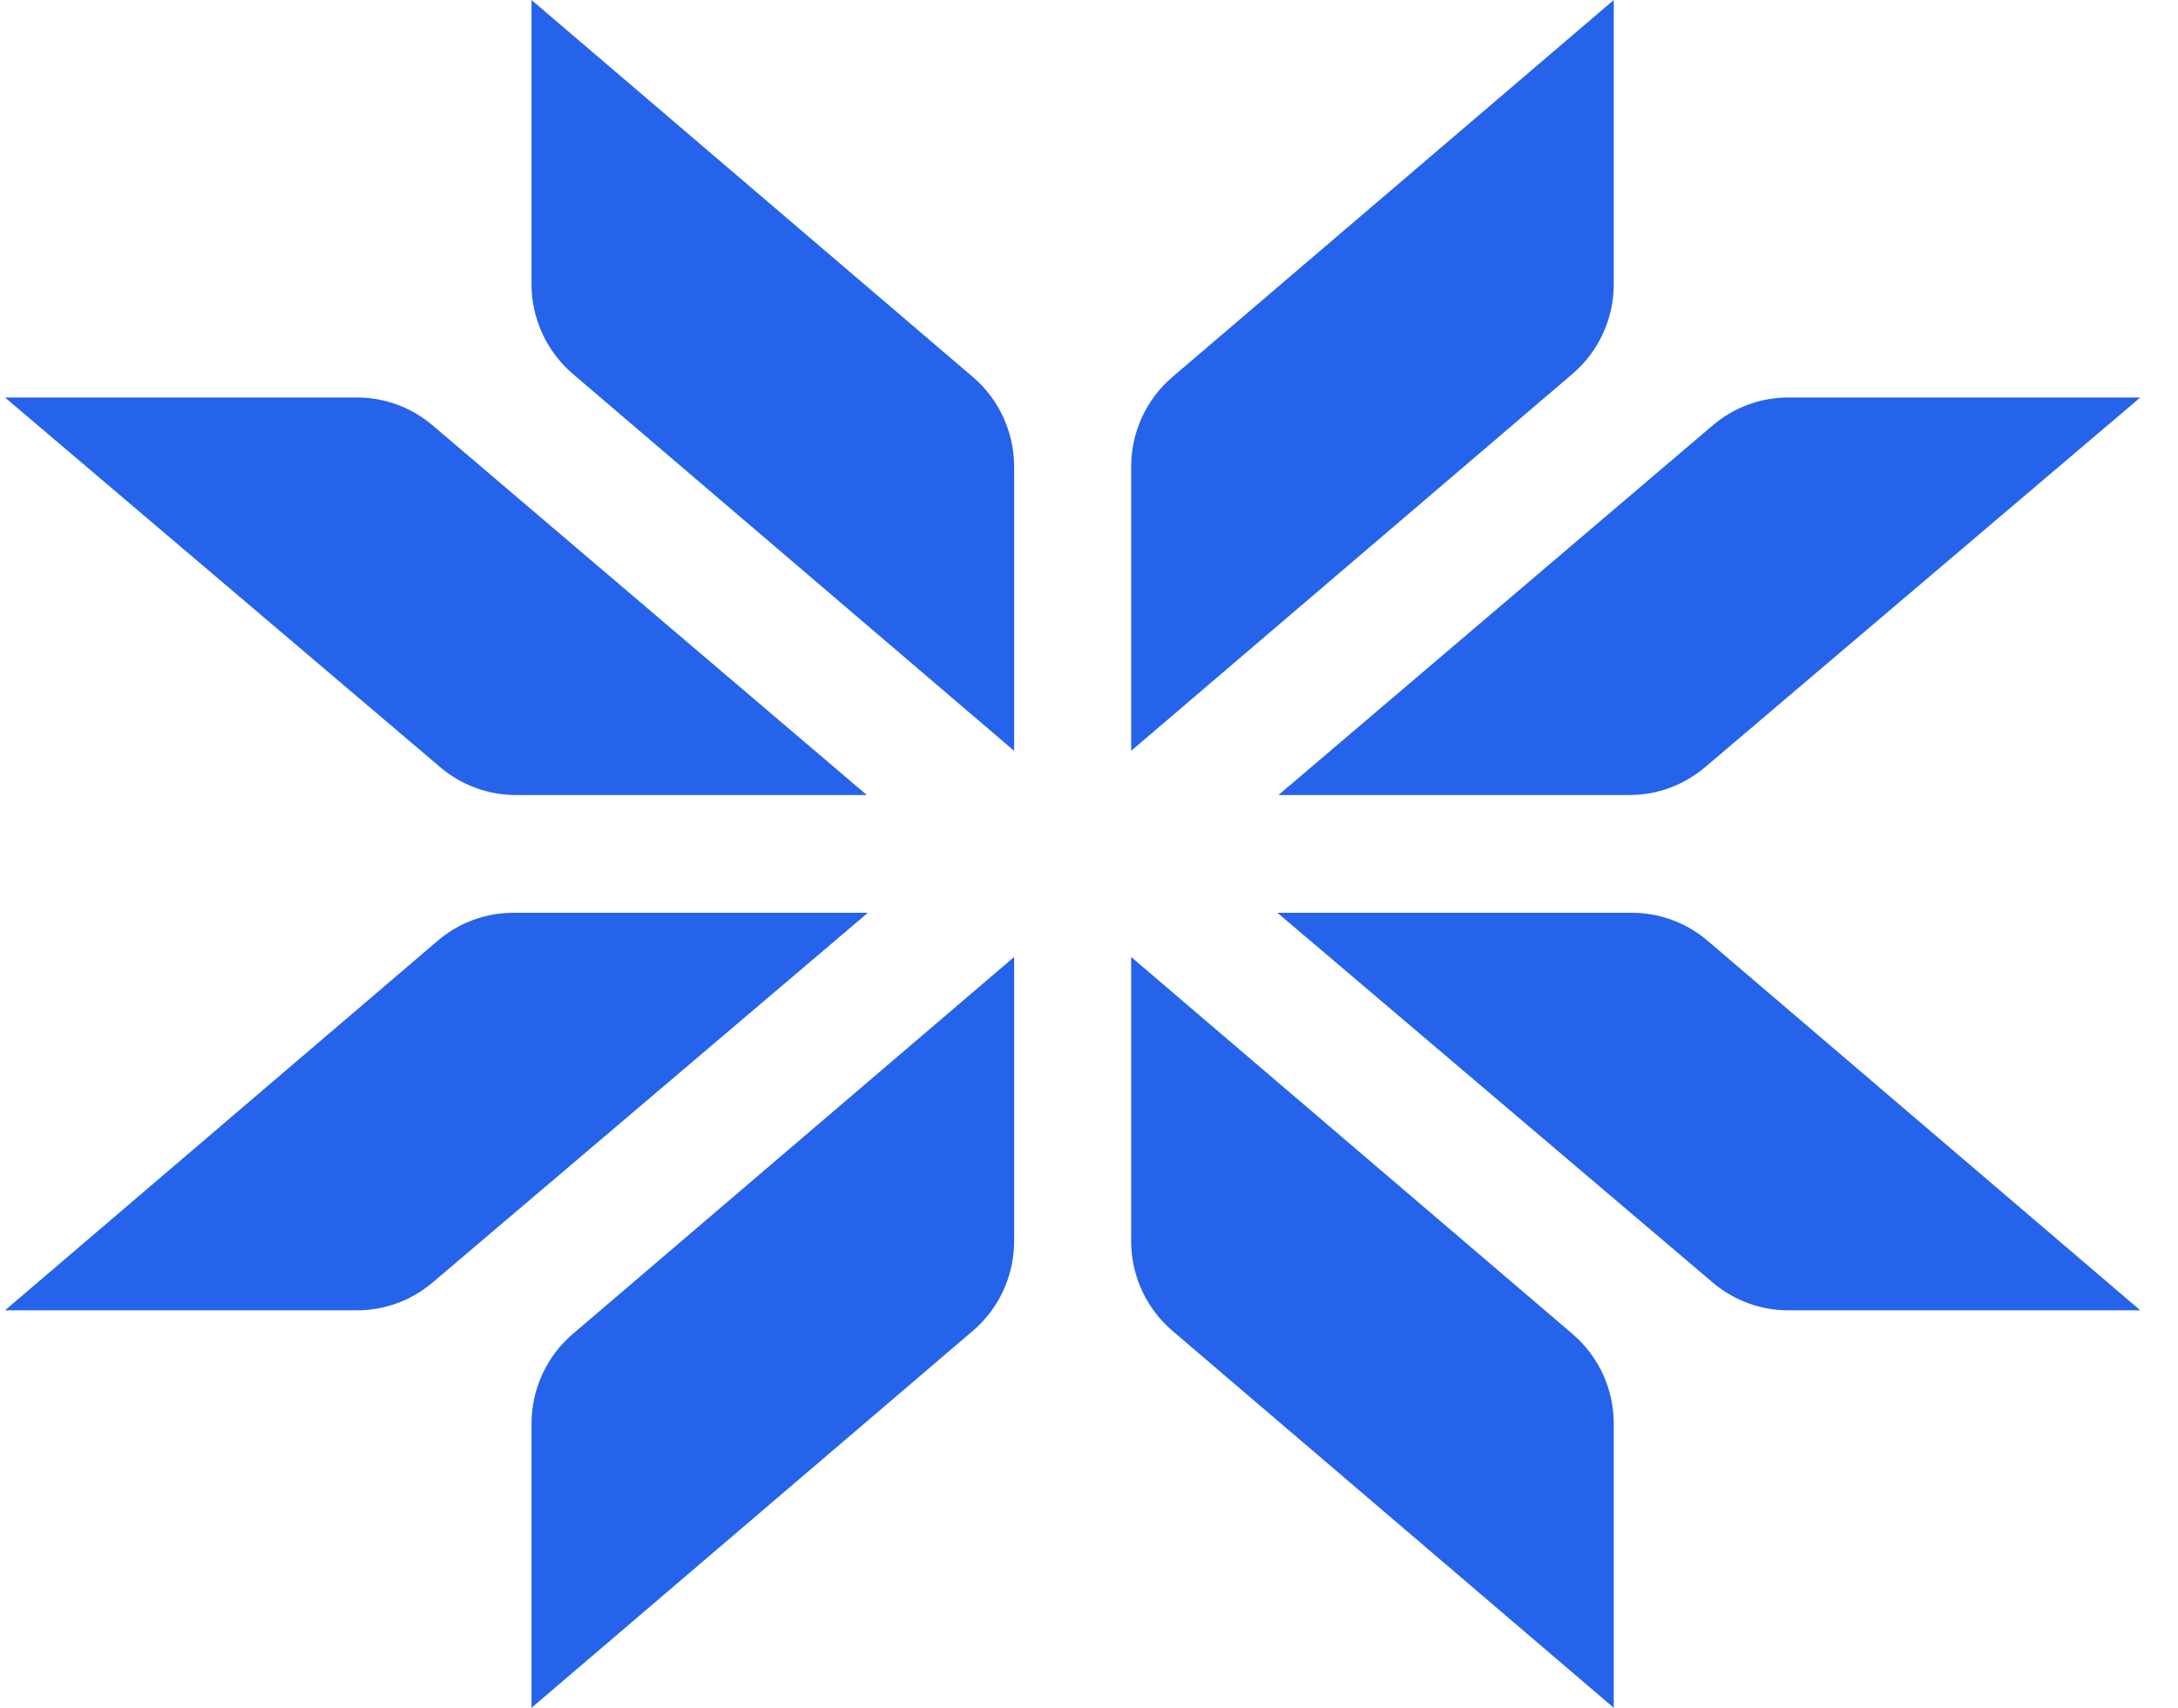
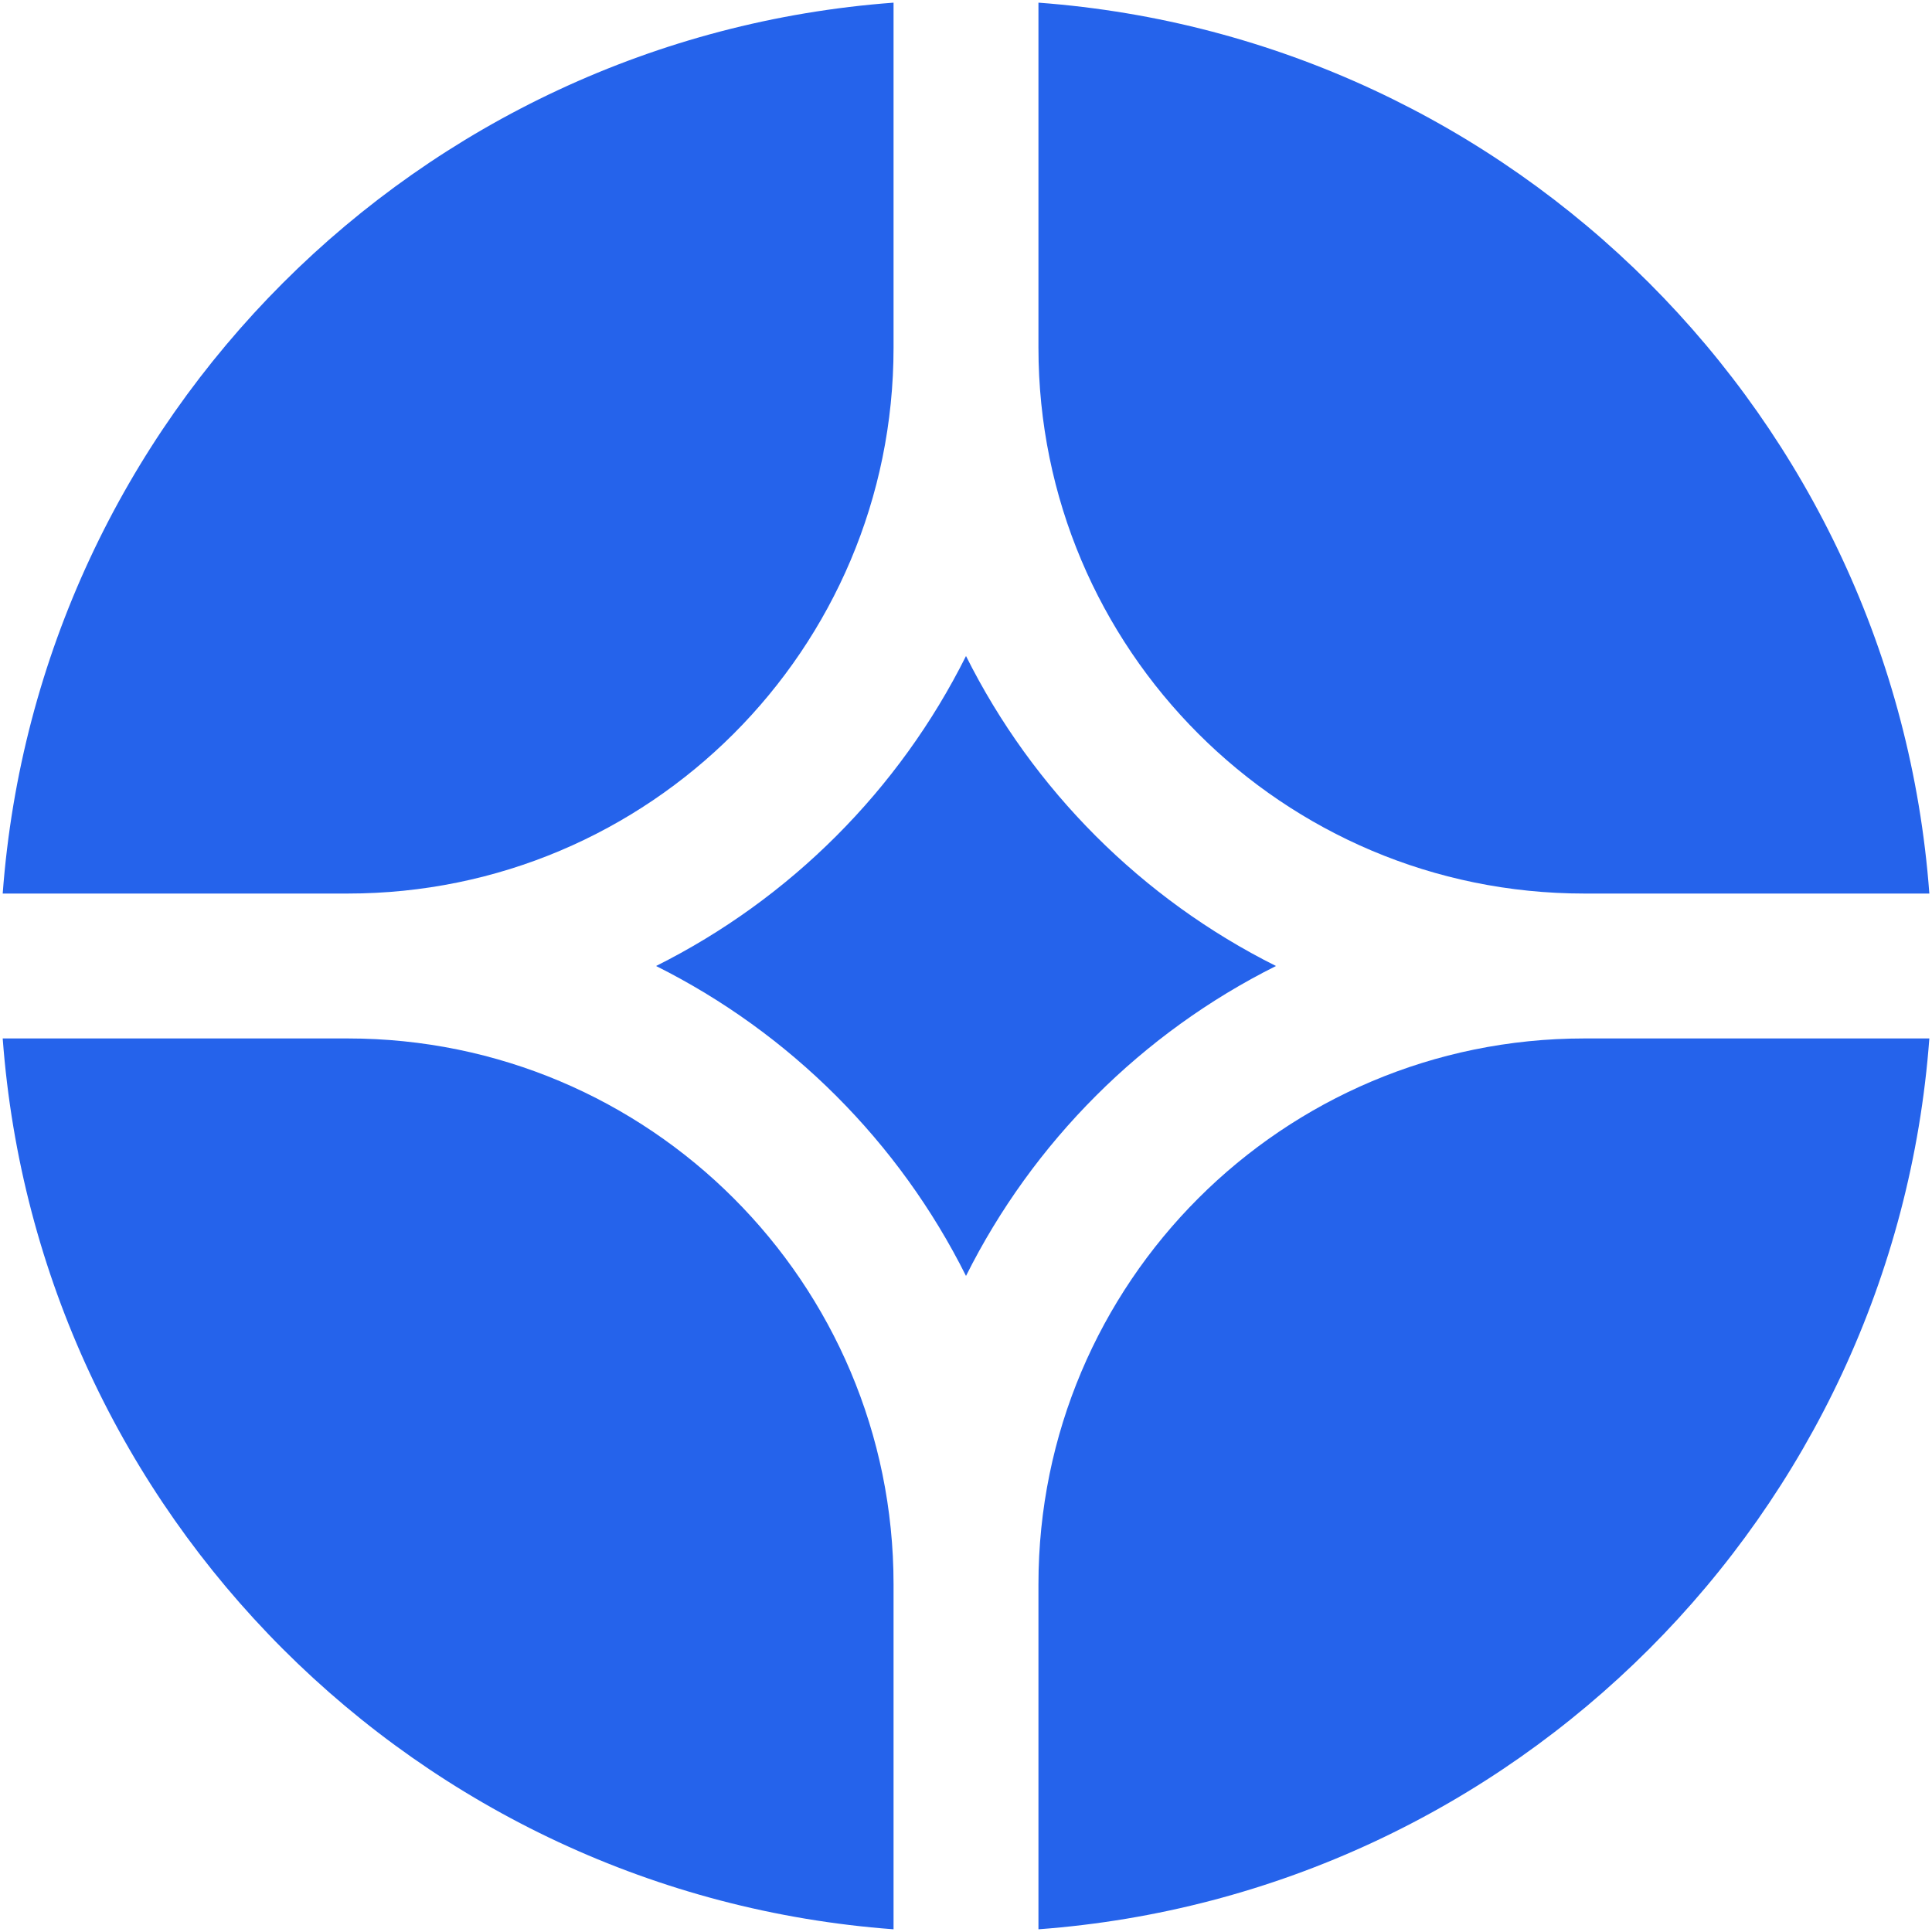
- <svg xmlns="http://www.w3.org/2000/svg" width="51" height="40" viewBox="0 0 51 40" fill="none">
-   <path d="M12.446 0L22.78 8.829C23.394 9.353 23.747 10.122 23.747 10.932V17.586L13.413 8.757C12.8 8.233 12.446 7.464 12.446 6.654V0Z" fill="#2563eb" />
-   <path d="M12.446 40L22.78 31.171C23.394 30.647 23.747 29.878 23.747 29.068V22.414L13.413 31.243C12.8 31.767 12.446 32.536 12.446 33.346V40Z" fill="#2563eb" />
-   <path d="M0.117 9.31L10.311 17.971C10.805 18.39 11.431 18.621 12.078 18.621H20.298L10.13 9.963C9.635 9.541 9.008 9.31 8.361 9.31H0.117Z" fill="#2563eb" />
-   <path d="M0.117 30.69L10.248 22.035C10.743 21.611 11.371 21.379 12.021 21.379H20.323L10.129 30.039C9.635 30.459 9.009 30.69 8.362 30.69H0.117Z" fill="#2563eb" />
-   <path d="M37.788 0L27.454 8.829C26.841 9.353 26.487 10.122 26.487 10.932V17.586L36.821 8.757C37.435 8.233 37.788 7.464 37.788 6.654V0Z" fill="#2563eb" />
-   <path d="M37.788 40L27.454 31.171C26.841 30.647 26.487 29.878 26.487 29.068V22.414L36.821 31.243C37.435 31.767 37.788 32.536 37.788 33.346V40Z" fill="#2563eb" />
-   <path d="M50.117 9.31L39.924 17.971C39.429 18.39 38.803 18.621 38.157 18.621H29.936L40.105 9.963C40.599 9.541 41.226 9.31 41.874 9.31H50.117Z" fill="#2563eb" />
-   <path d="M50.117 30.69L39.986 22.035C39.491 21.611 38.863 21.379 38.214 21.379H29.912L40.105 30.039C40.599 30.459 41.225 30.69 41.872 30.69H50.117Z" fill="#2563eb" />
+ <svg xmlns="http://www.w3.org/2000/svg" id="logo-89" width="40" height="40" viewBox="0 0 40 40" fill="none">
+   <path class="ccustom" d="M39.945 21.5H32.8C26.559 21.5 21.5 26.559 21.5 32.8V39.944C31.35 39.214 39.215 31.35 39.945 21.5Z" fill="#2563eb" />
+   <path class="ccustom" d="M18.5 39.944V32.8C18.5 26.559 13.441 21.5 7.2 21.5H0.056C0.786 31.35 8.65 39.214 18.5 39.944Z" fill="#2563eb" />
+   <path class="ccustom" d="M39.945 18.5C39.215 8.65 31.35 0.786 21.5 0.055V7.2C21.5 13.441 26.559 18.5 32.8 18.5H39.945Z" fill="#2563eb" />
+   <path class="ccustom" d="M18.5 0.055C8.65 0.786 0.786 8.65 0.056 18.5H7.2C13.441 18.5 18.5 13.441 18.5 7.2V0.055Z" fill="#2563eb" />
+   <path class="ccustom" d="M13.583 20C16.355 18.614 18.615 16.355 20 13.582C21.386 16.355 23.645 18.614 26.418 20C23.645 21.385 21.386 23.645 20 26.417C18.615 23.645 16.355 21.385 13.583 20Z" fill="#2563eb" />
</svg>
